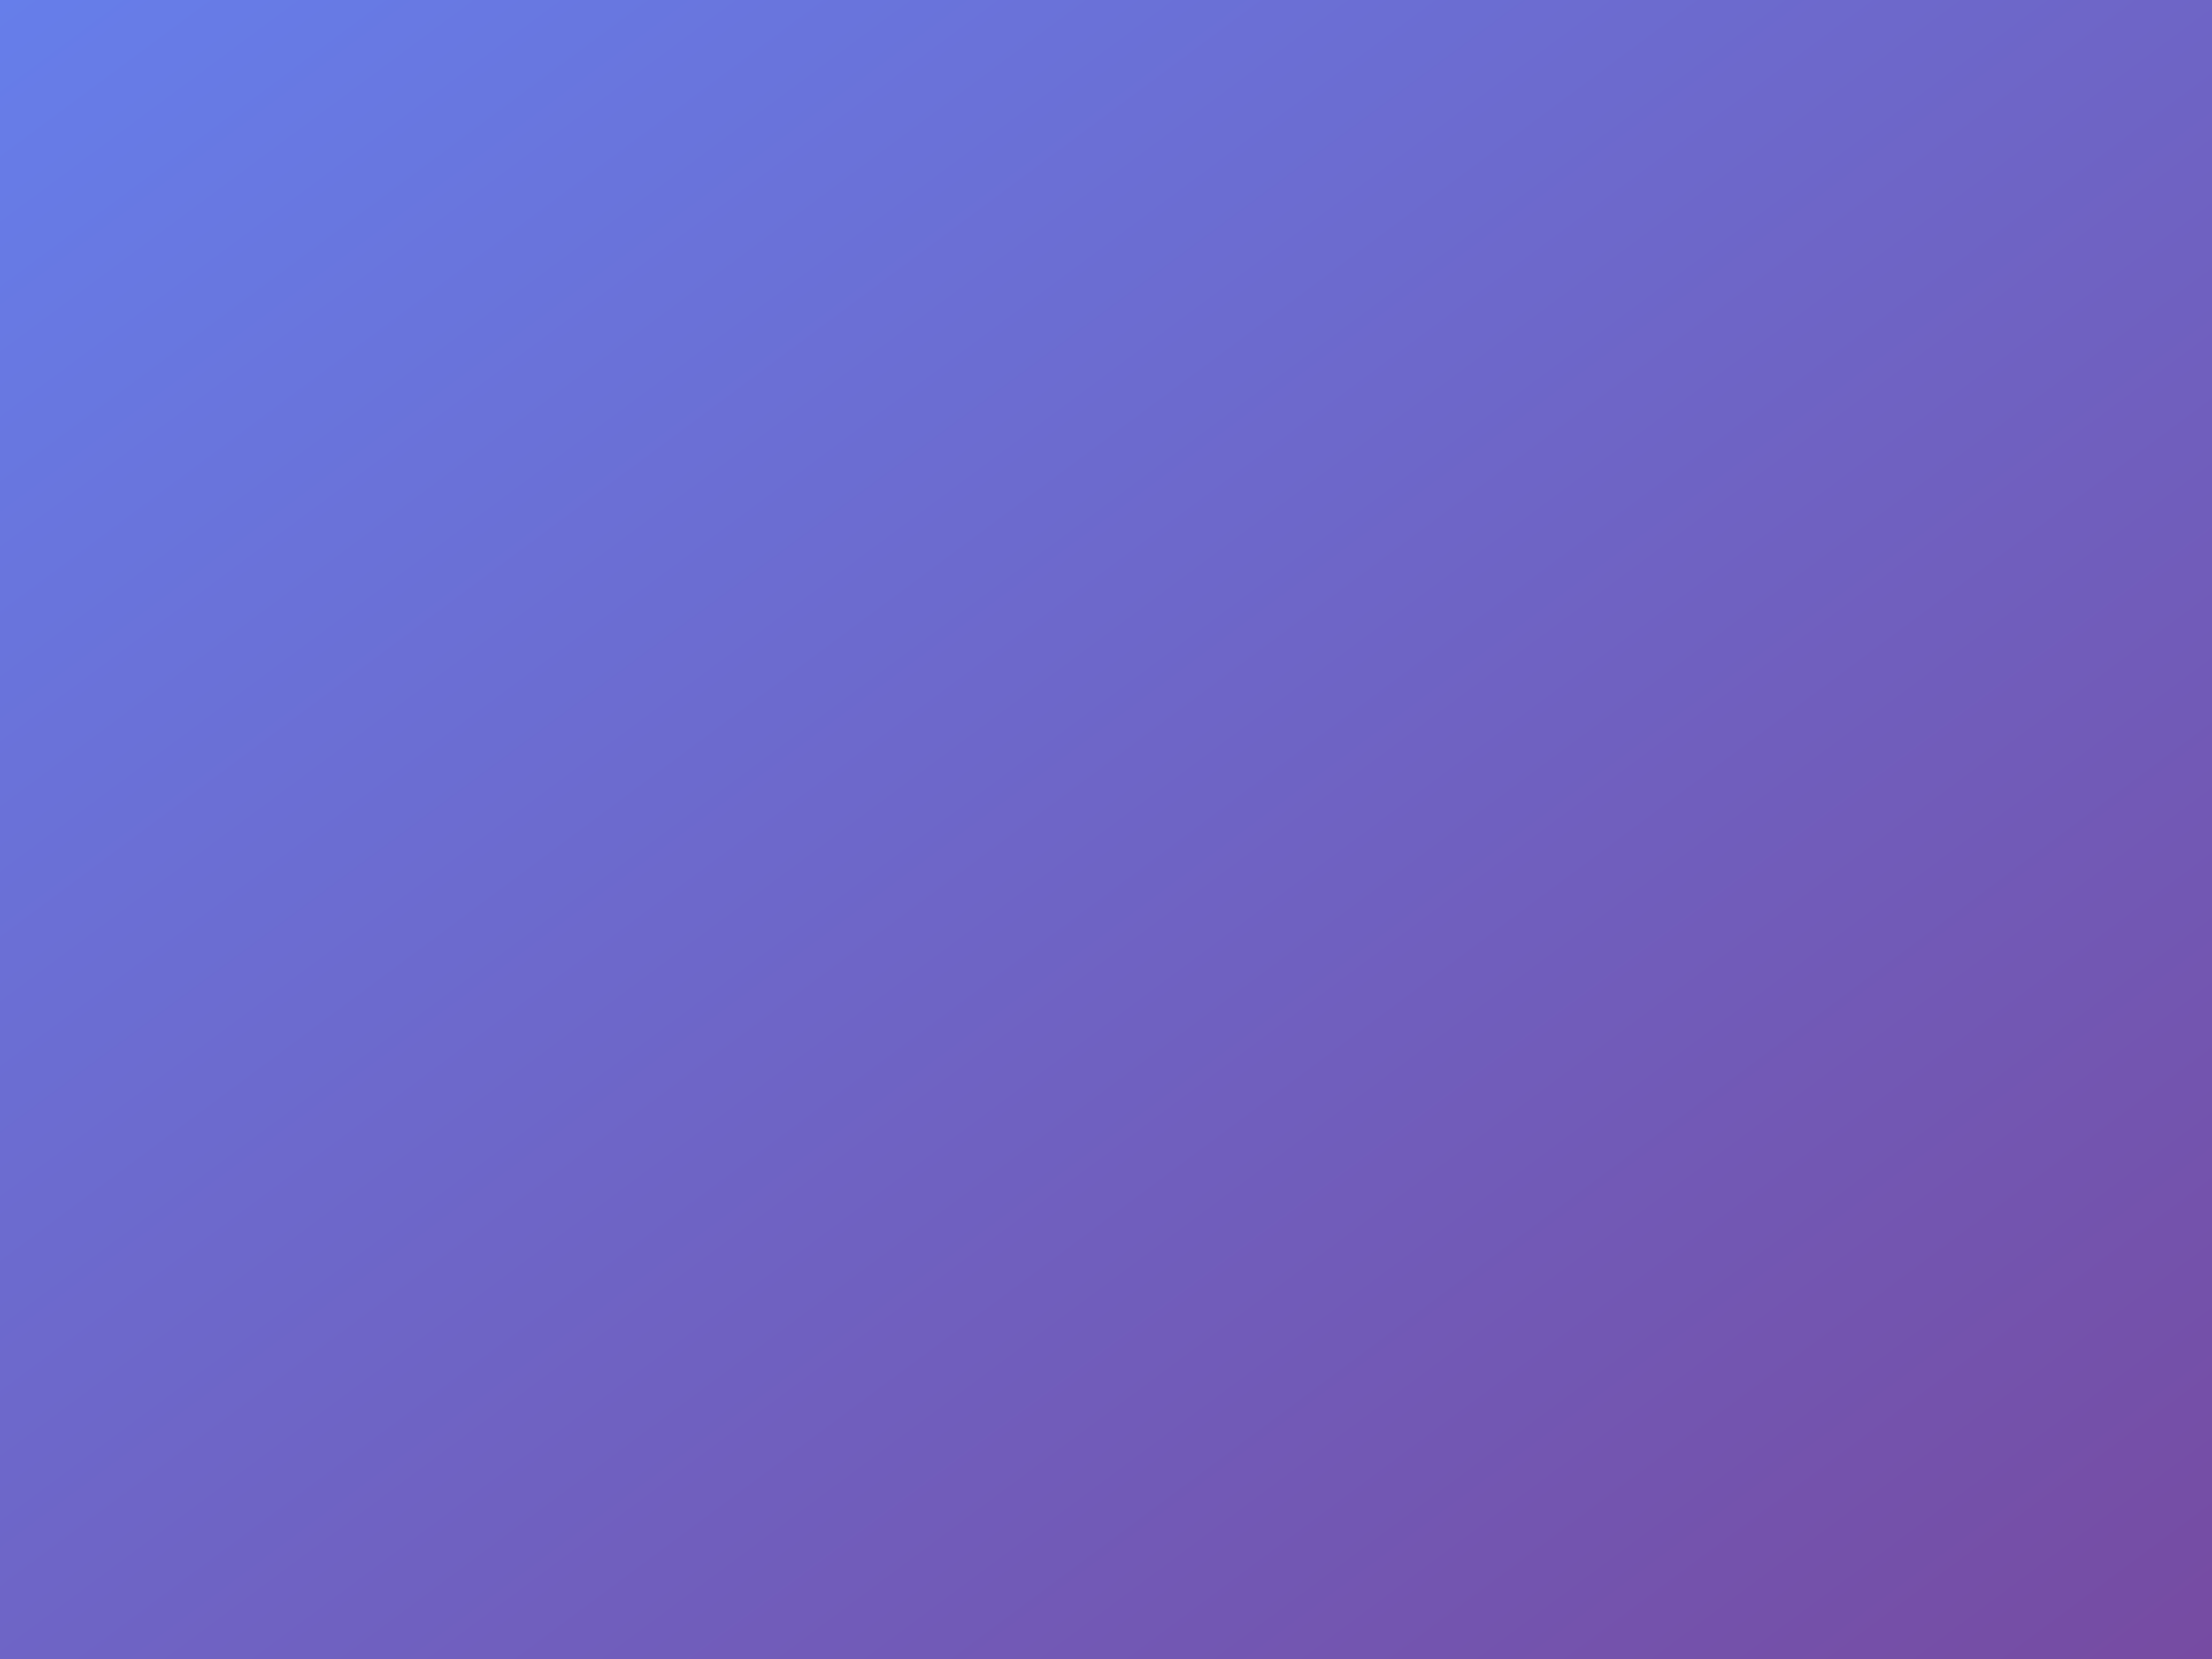
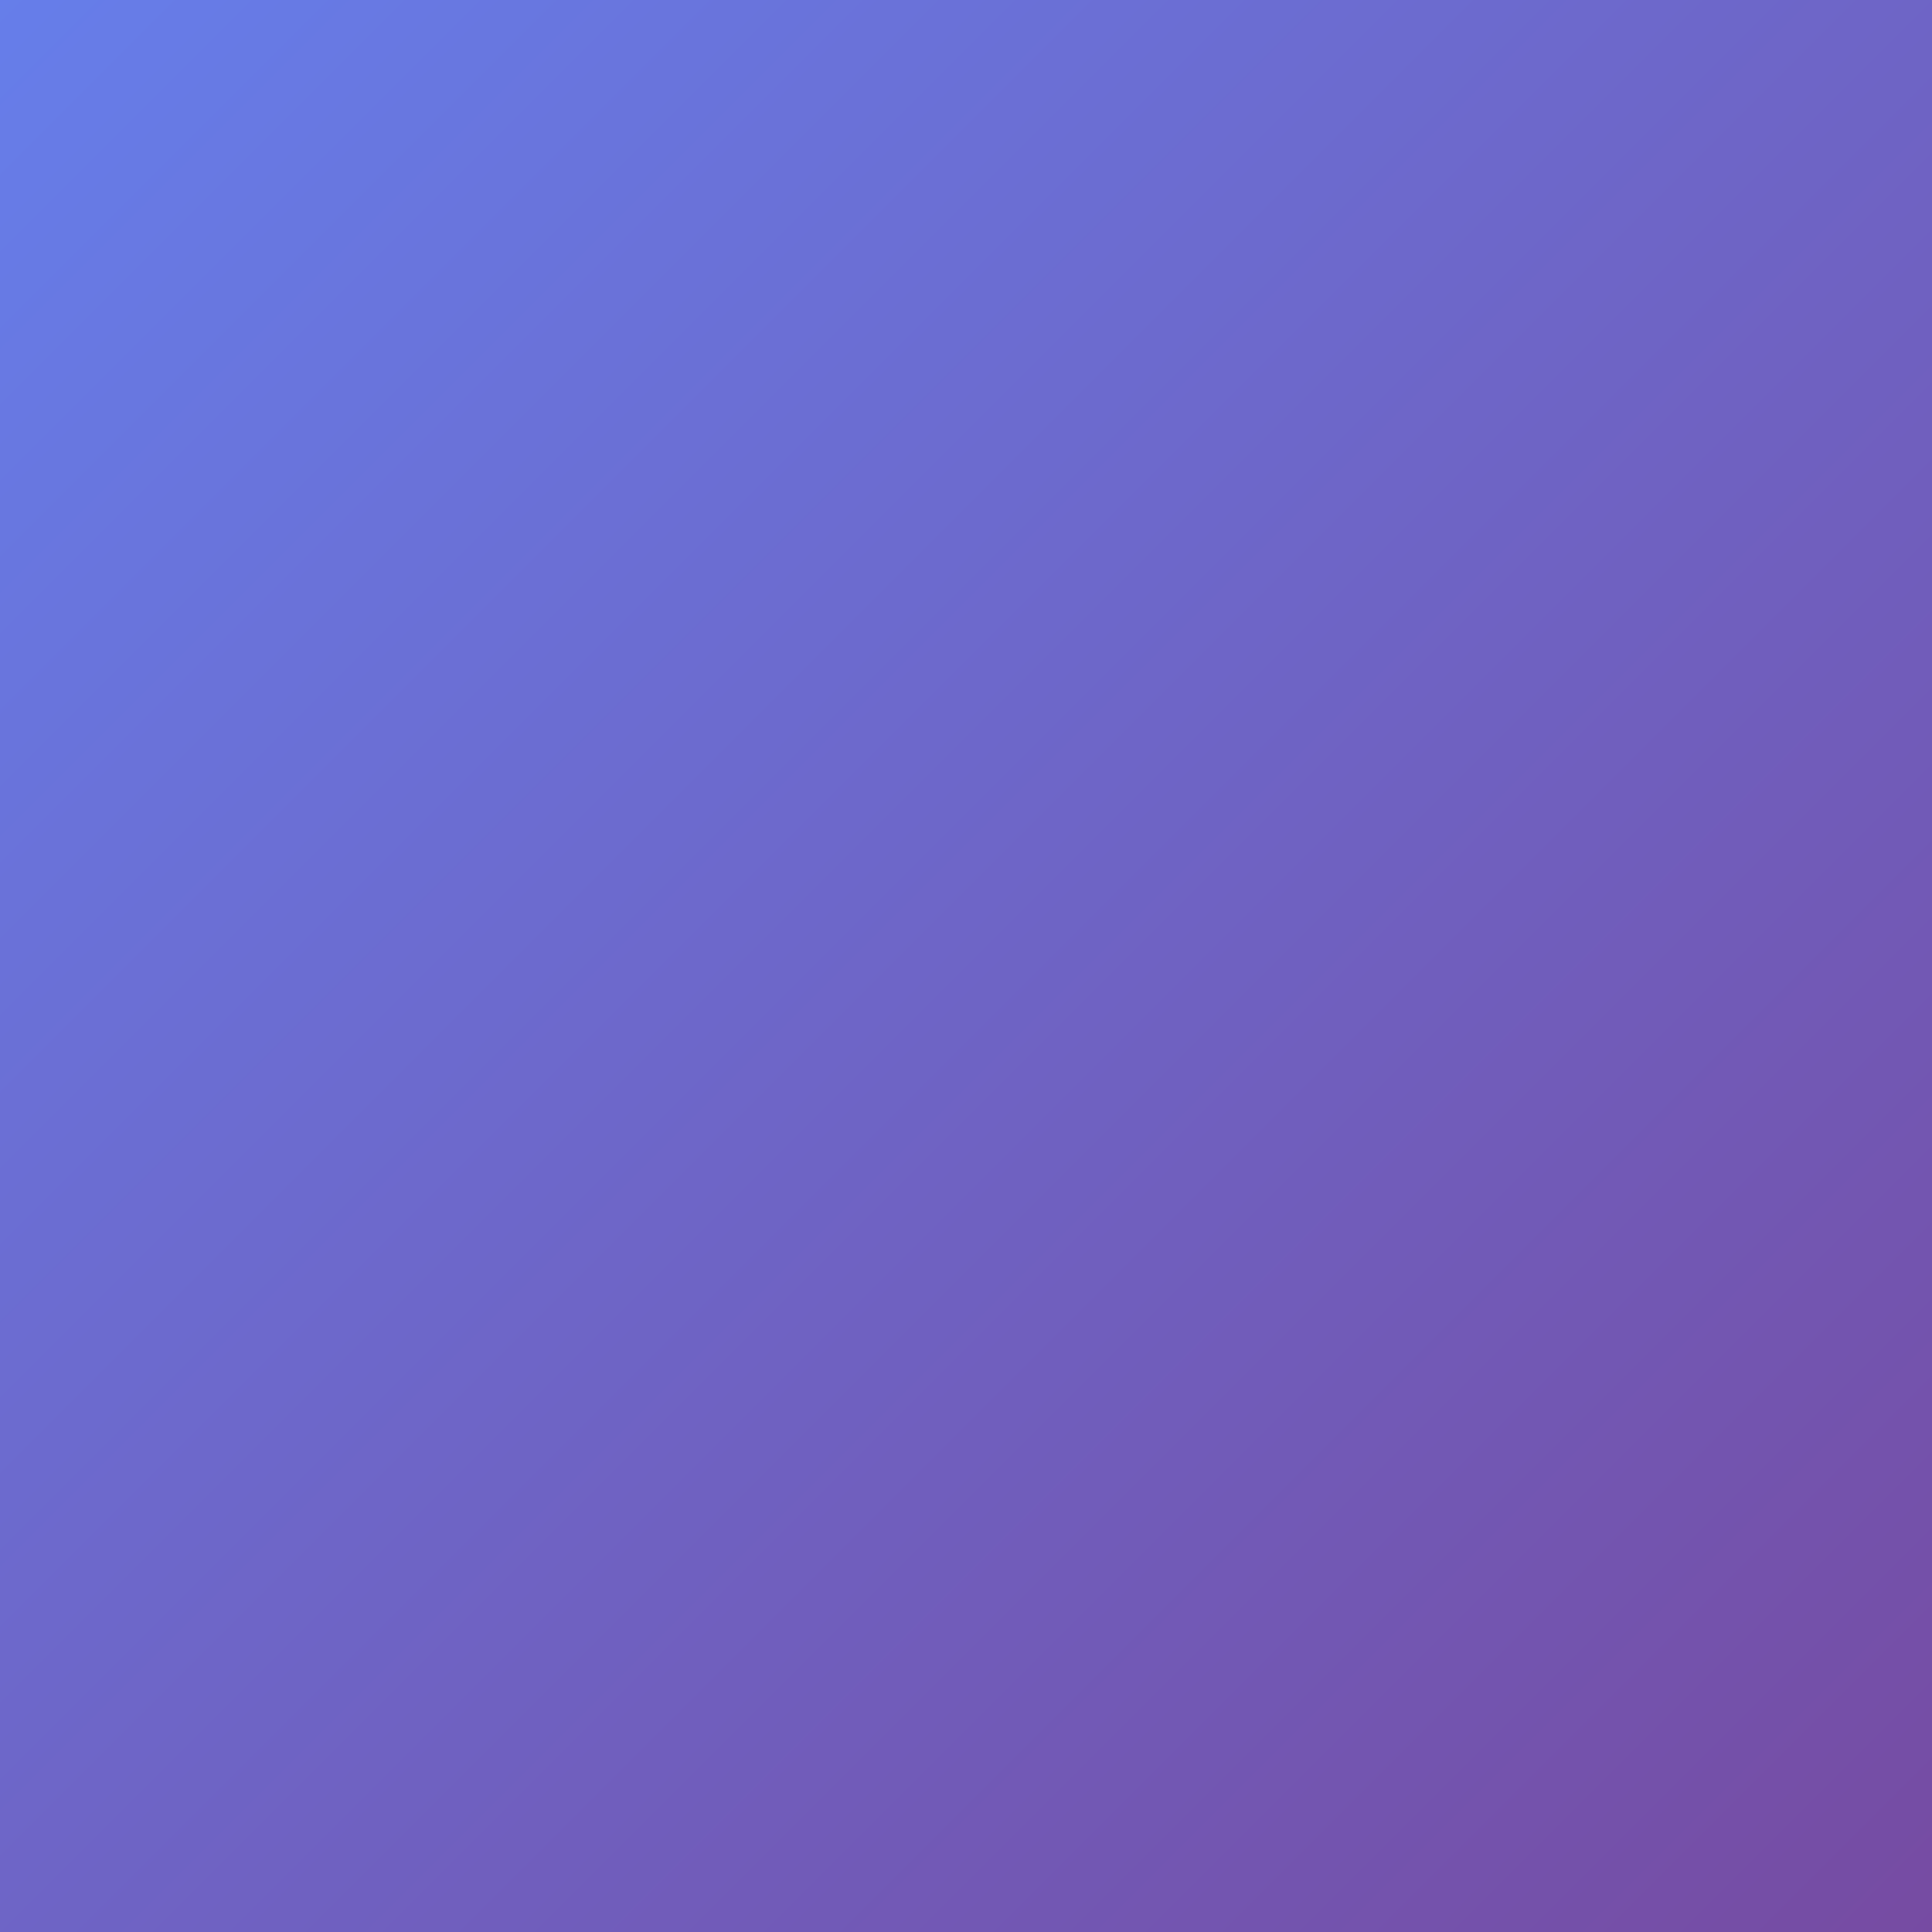
- <svg xmlns="http://www.w3.org/2000/svg" width="640" height="480">
+ <svg xmlns="http://www.w3.org/2000/svg" width="640" height="640">
  <defs>
    <linearGradient id="grad1" x1="0%" y1="0%" x2="100%" y2="100%">
      <stop offset="0%" style="stop-color:#667eea;stop-opacity:1" />
      <stop offset="100%" style="stop-color:#764ba2;stop-opacity:1" />
    </linearGradient>
  </defs>
-   <rect width="640" height="480" fill="url(#grad1)" />
+   <rect width="640" height="640" fill="url(#grad1)" />
</svg>
